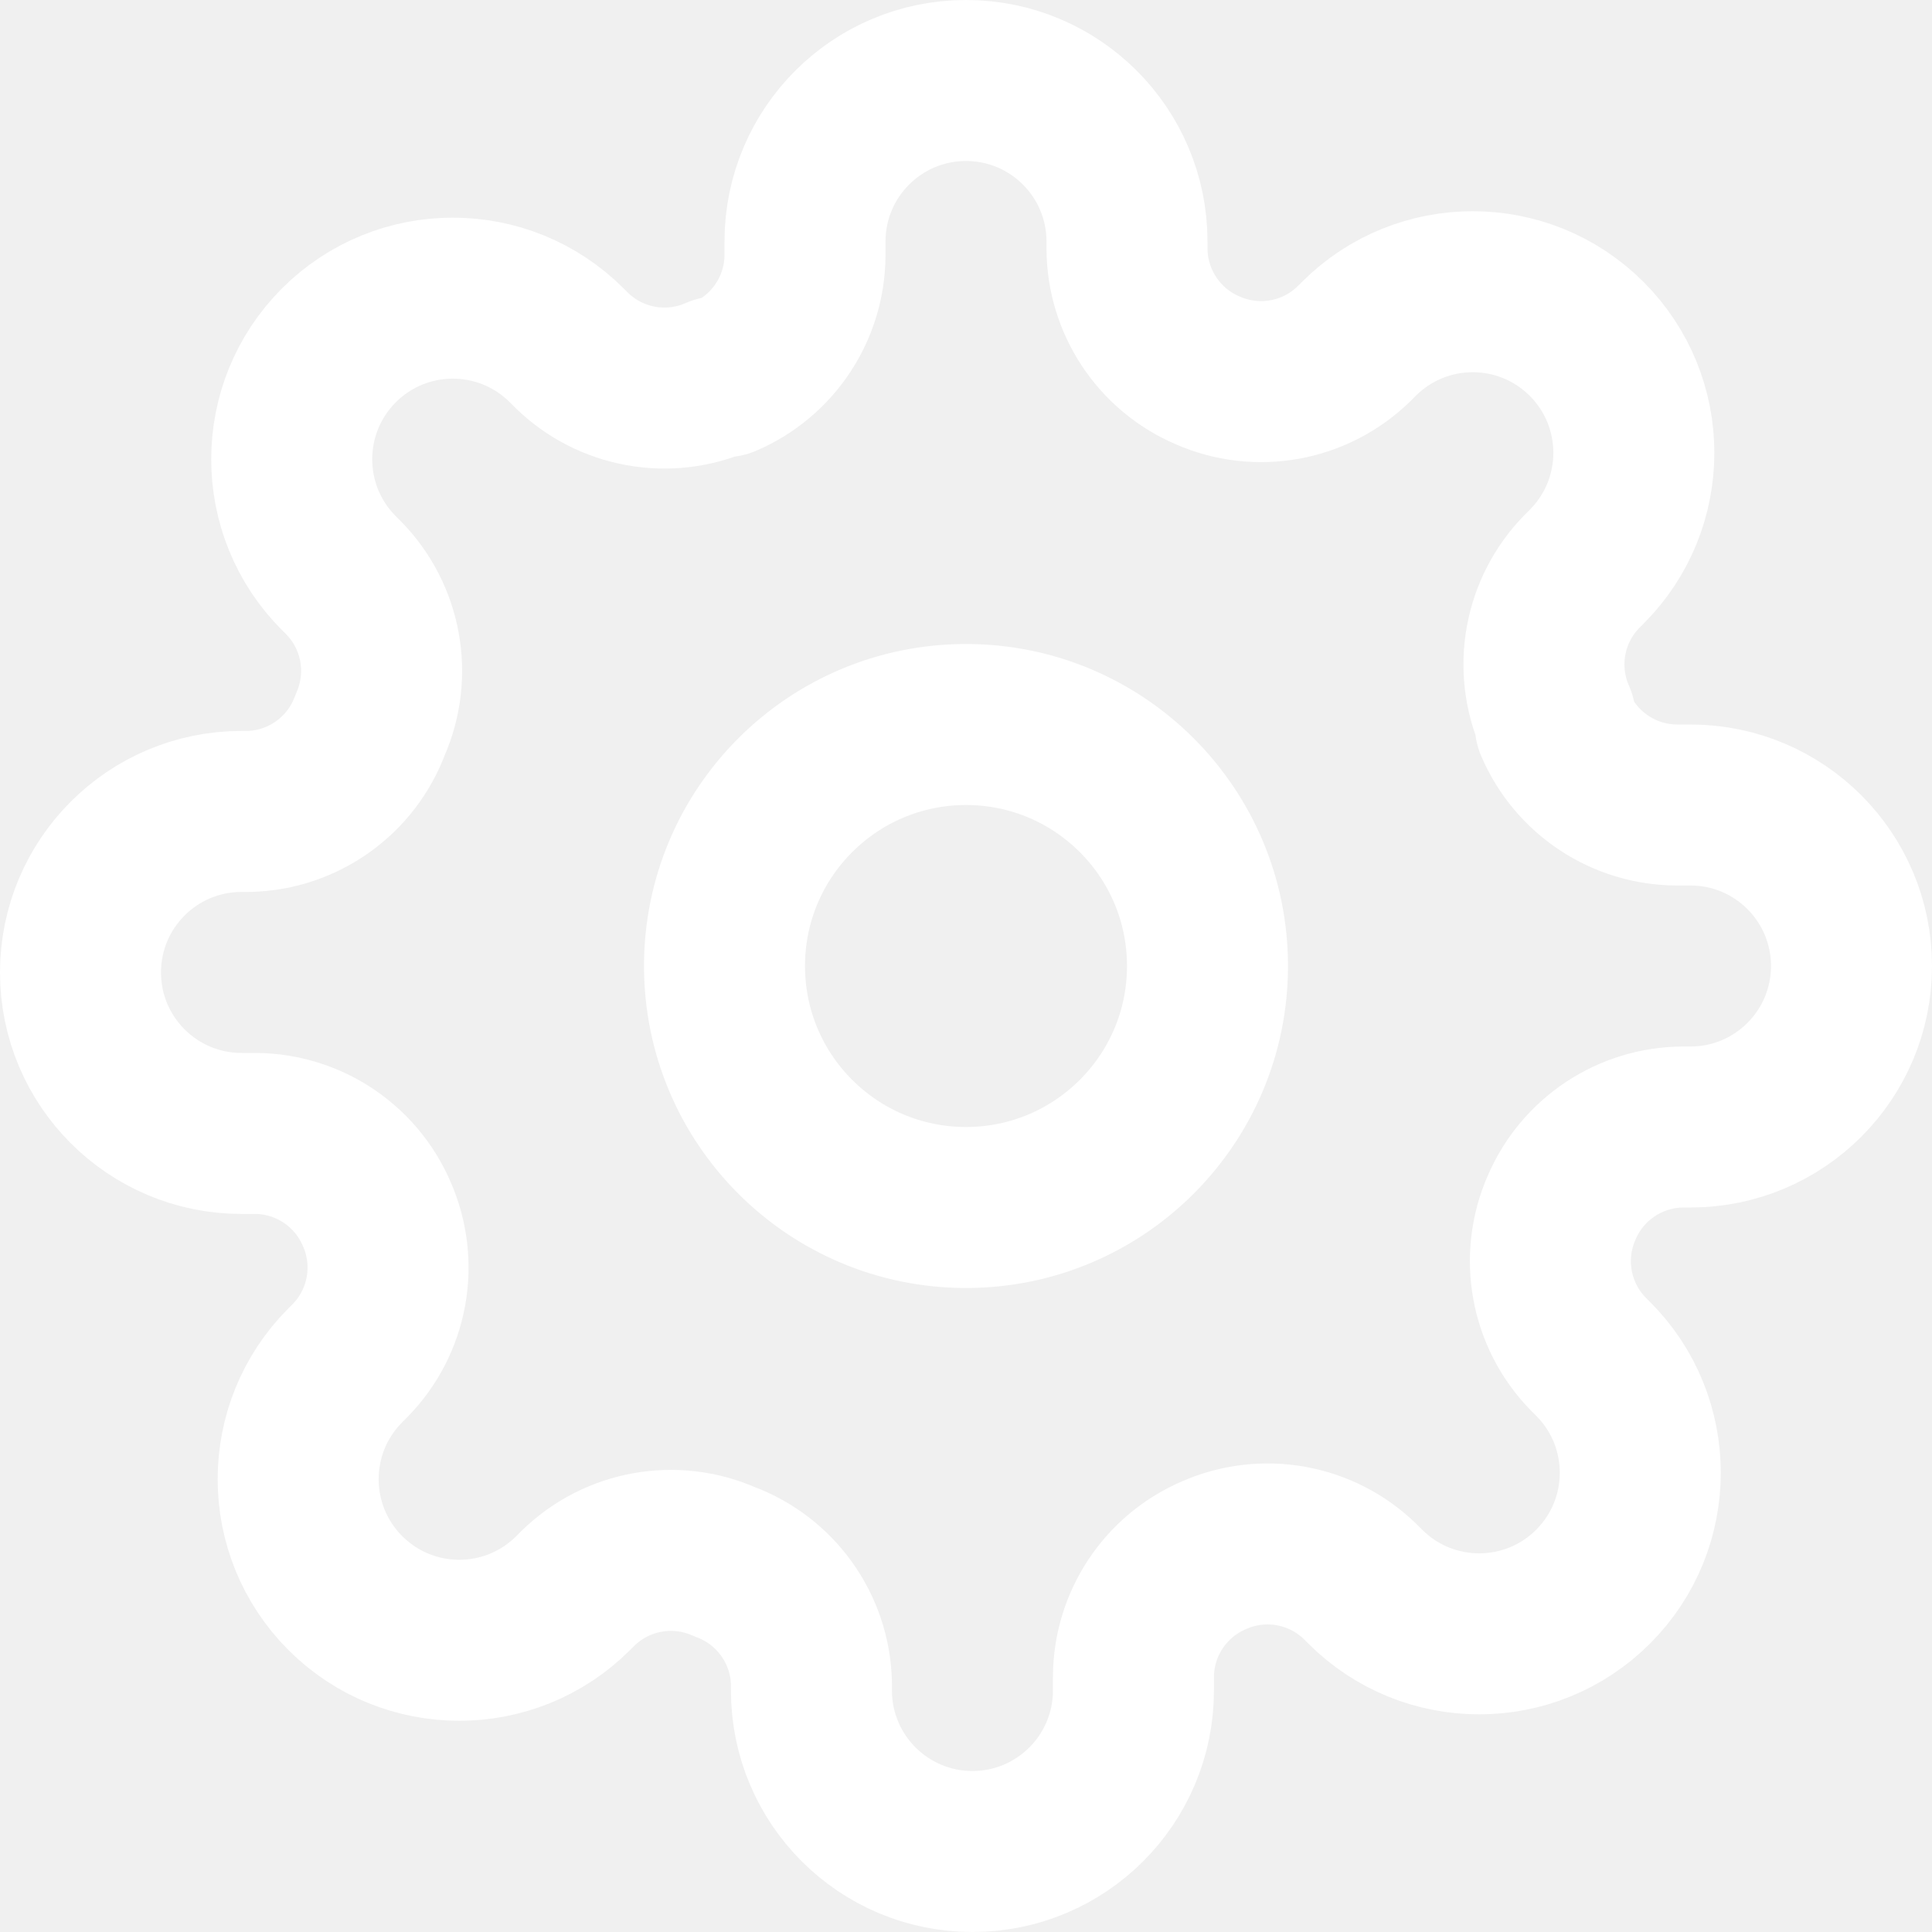
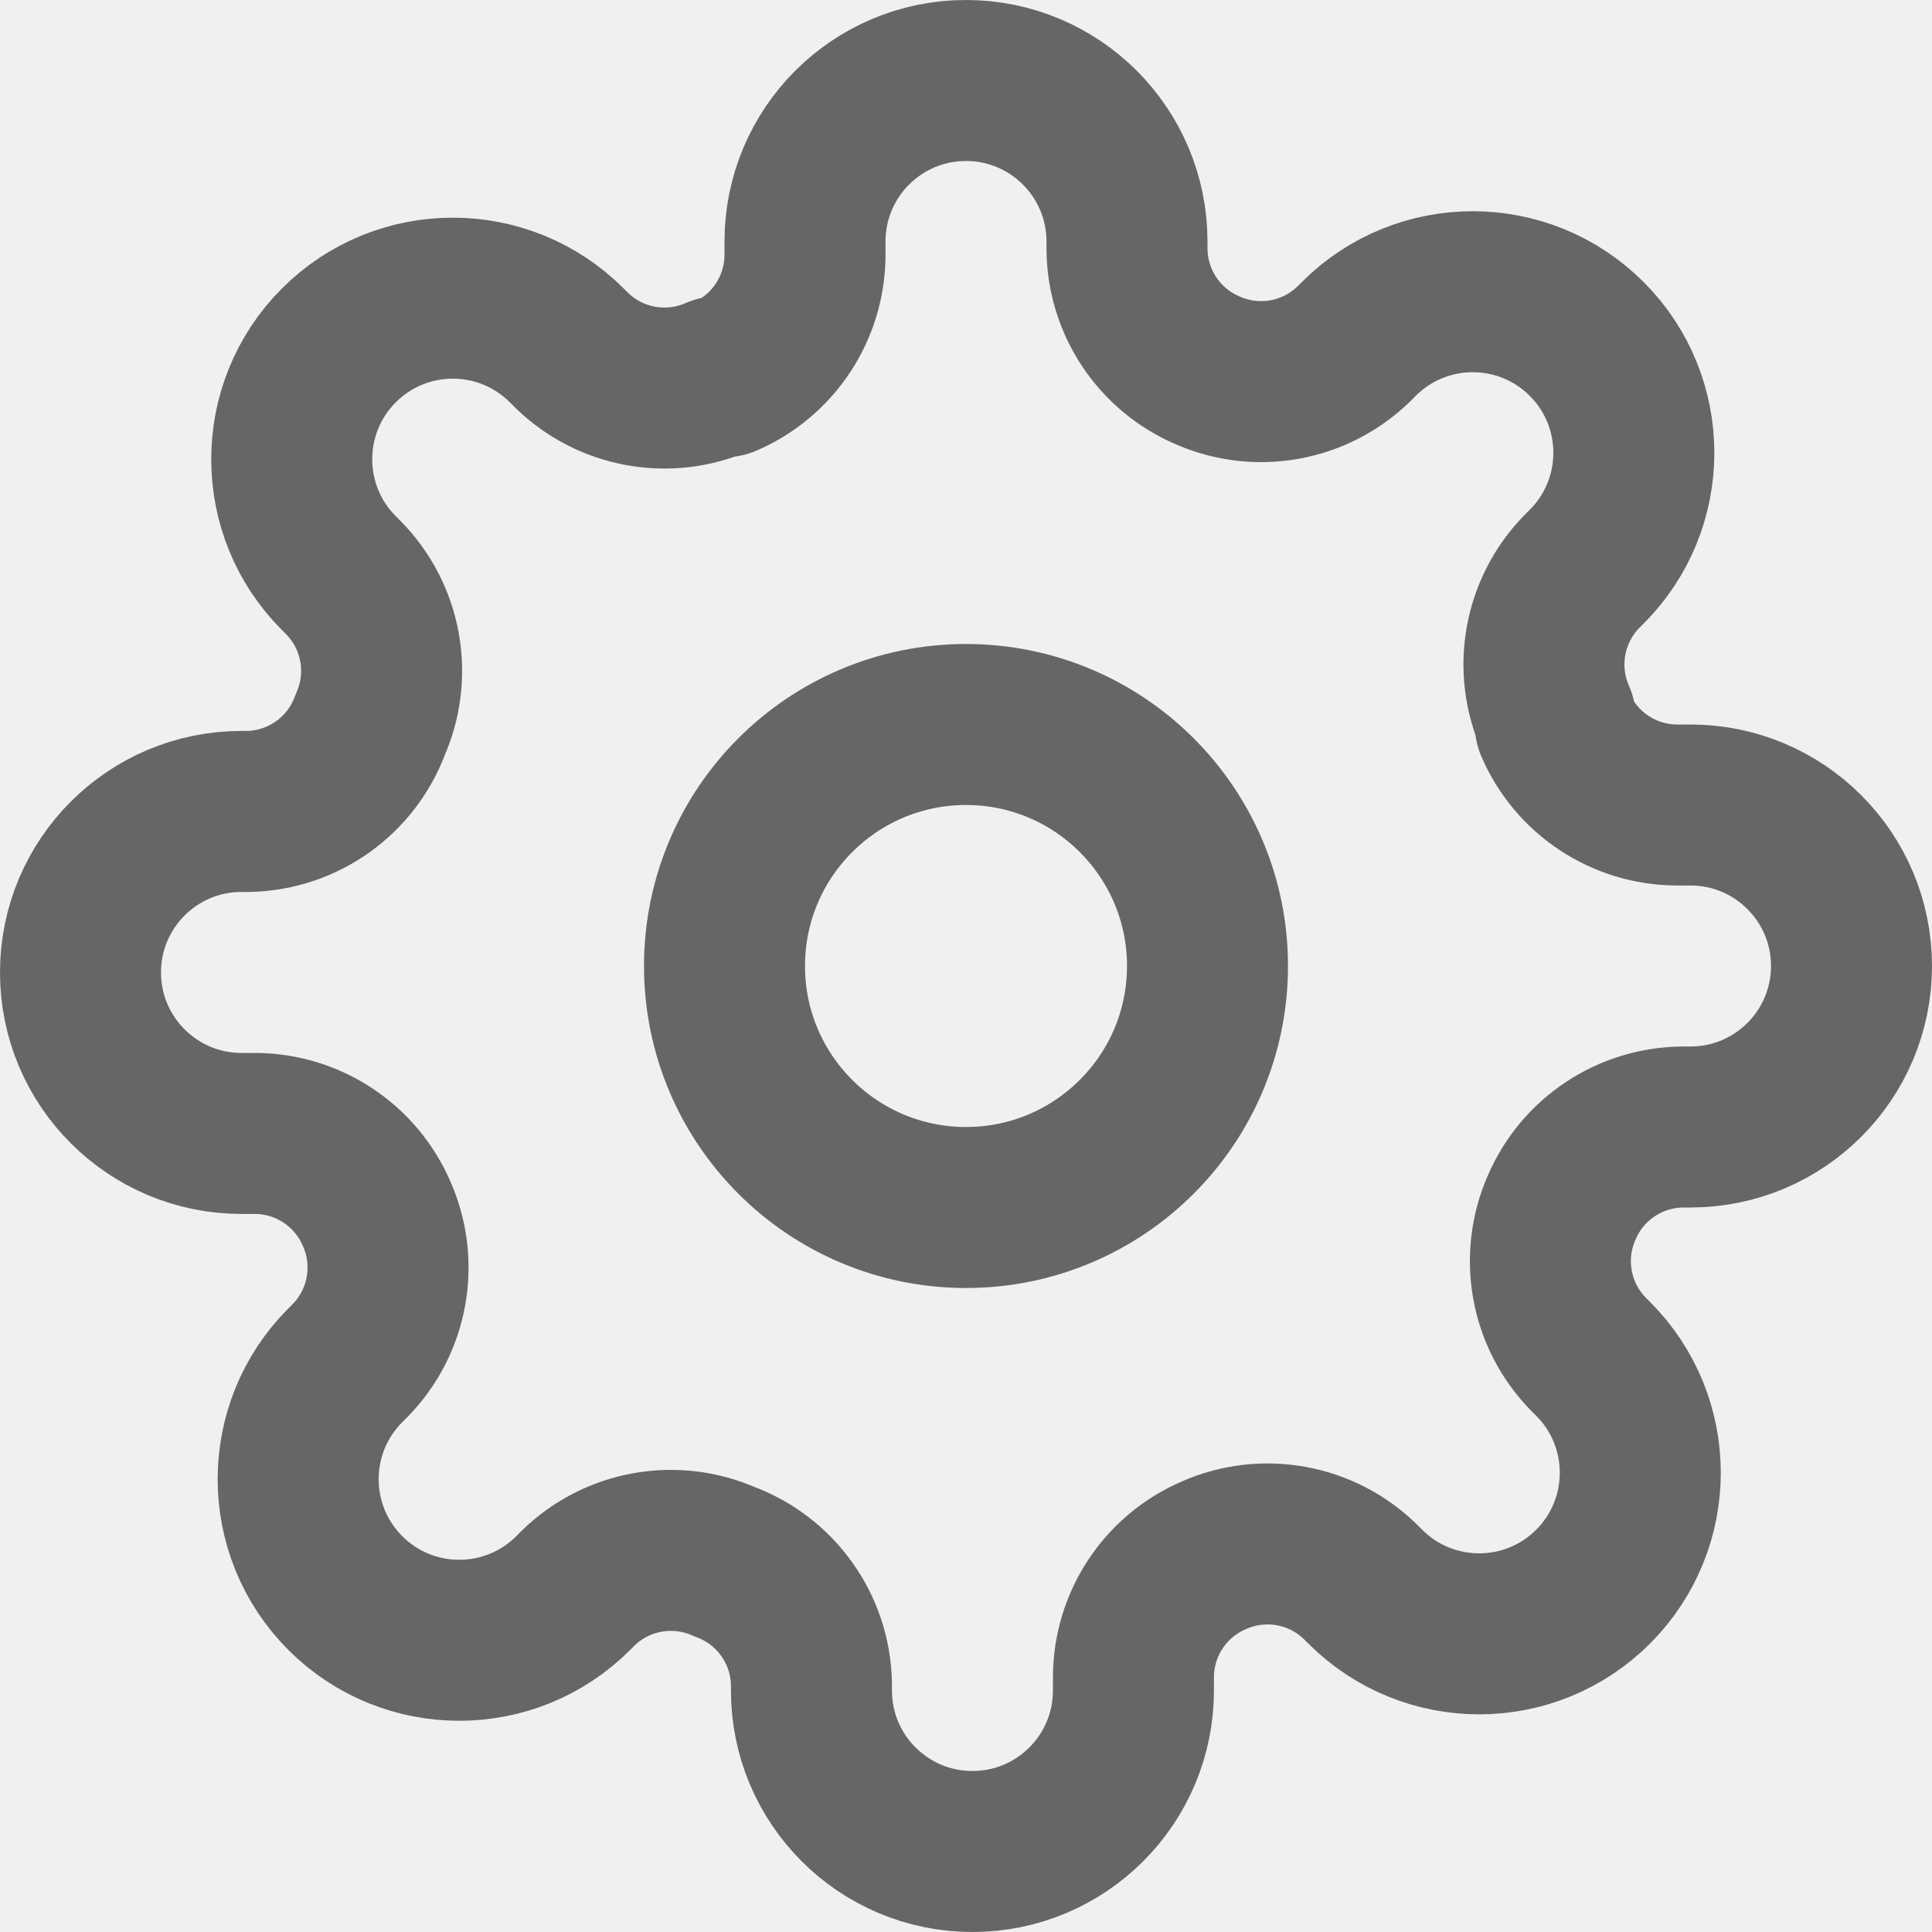
- <svg xmlns="http://www.w3.org/2000/svg" viewBox="0 0 24 24" fill="none" stroke="#FFFFFF" stroke-width="2" stroke-linecap="round" stroke-linejoin="round">
+ <svg xmlns="http://www.w3.org/2000/svg" viewBox="0 0 24 24" fill="none" stroke="#666666" stroke-width="2" stroke-linecap="round" stroke-linejoin="round">
  <circle cx="12" cy="12" r="3" />
  <path d="M19.4 15a1.65 1.65 0 0 0 .33 1.82l.06.06a2 2 0 0 1-2.83 2.83l-.06-.06a1.65 1.65 0 0 0-1.82-.33 1.65 1.65 0 0 0-1 1.51V21a2 2 0 0 1-4 0v-.09a1.65 1.65 0 0 0-1.08-1.51 1.65 1.65 0 0 0-1.82.33l-.06.06a2 2 0 0 1-2.83-2.83l.06-.06a1.65 1.65 0 0 0 .33-1.82 1.65 1.65 0 0 0-1.51-1H3a2 2 0 0 1 0-4h.09a1.65 1.65 0 0 0 1.51-1.08 1.65 1.65 0 0 0-.33-1.82l-.06-.06a2 2 0 0 1 2.83-2.83l.06.06a1.65 1.65 0 0 0 1.82.33H9a1.65 1.65 0 0 0 1-1.51V3a2 2 0 0 1 4 0v.09a1.65 1.65 0 0 0 1 1.51 1.65 1.65 0 0 0 1.82-.33l.06-.06a2 2 0 0 1 2.83 2.83l-.06.06a1.65 1.65 0 0 0-.33 1.82V9a1.65 1.65 0 0 0 1.51 1H21a2 2 0 0 1 0 4h-.09a1.65 1.65 0 0 0-1.51 1z" />
</svg>
